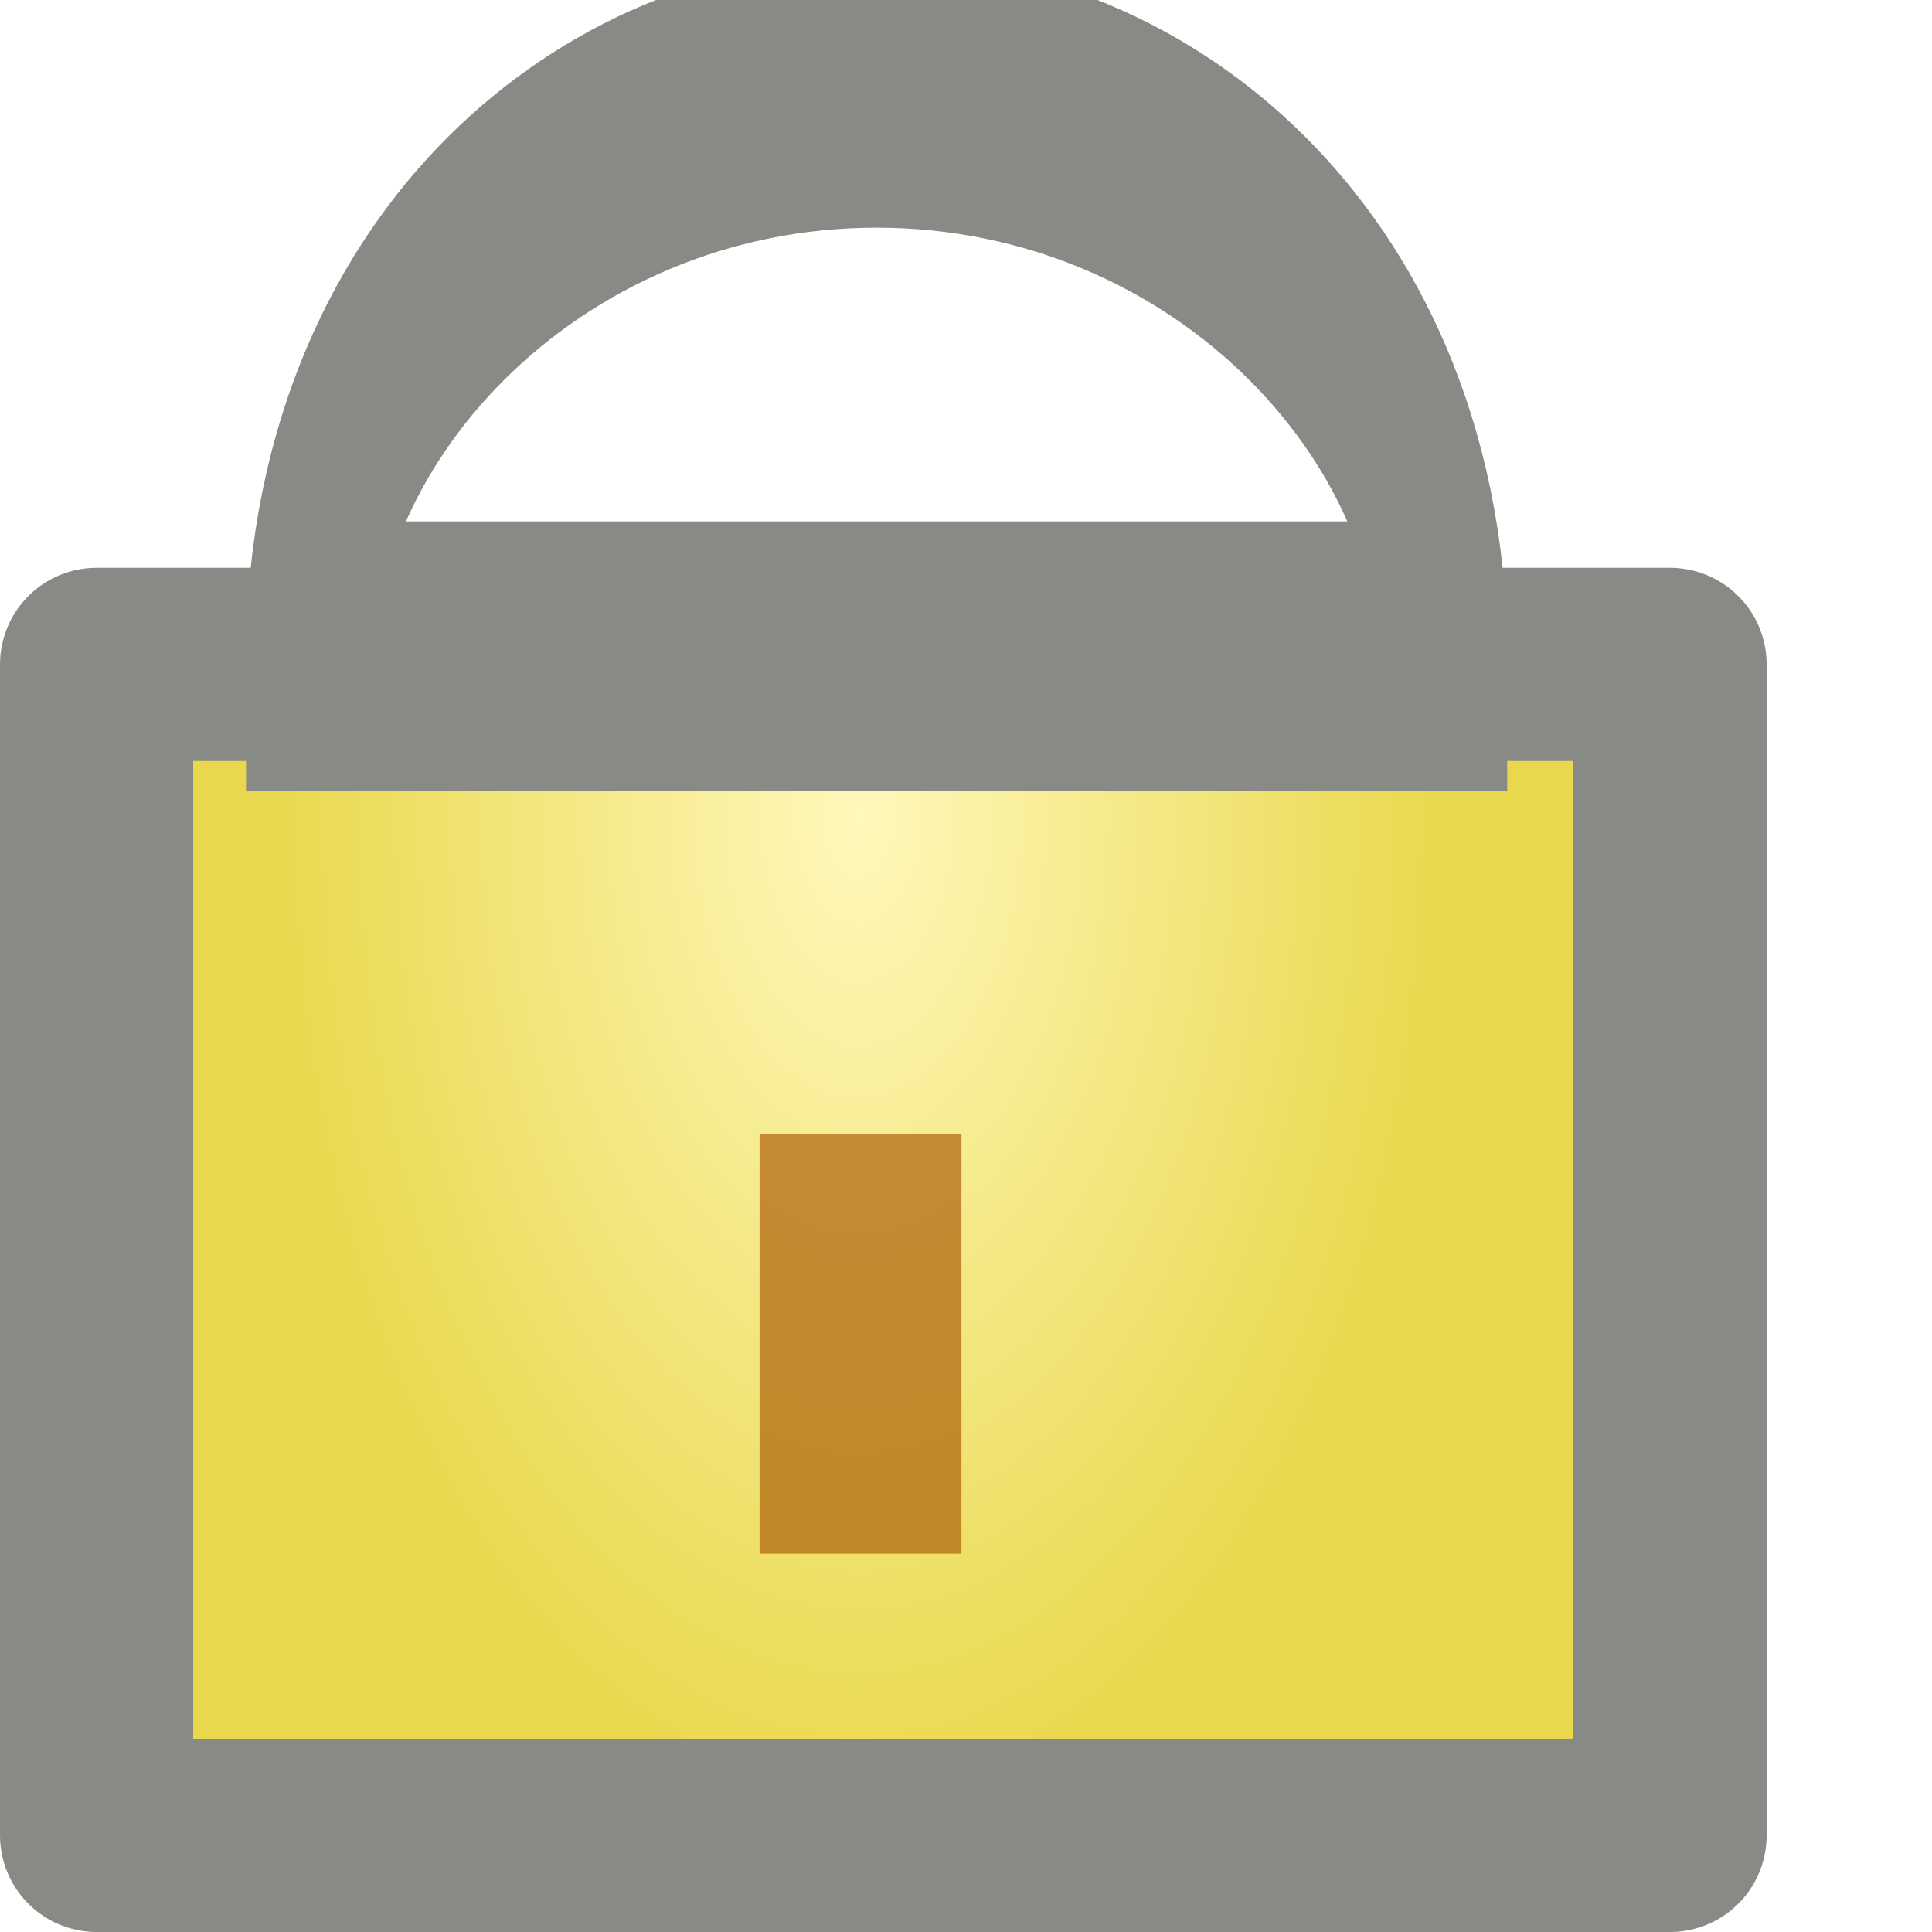
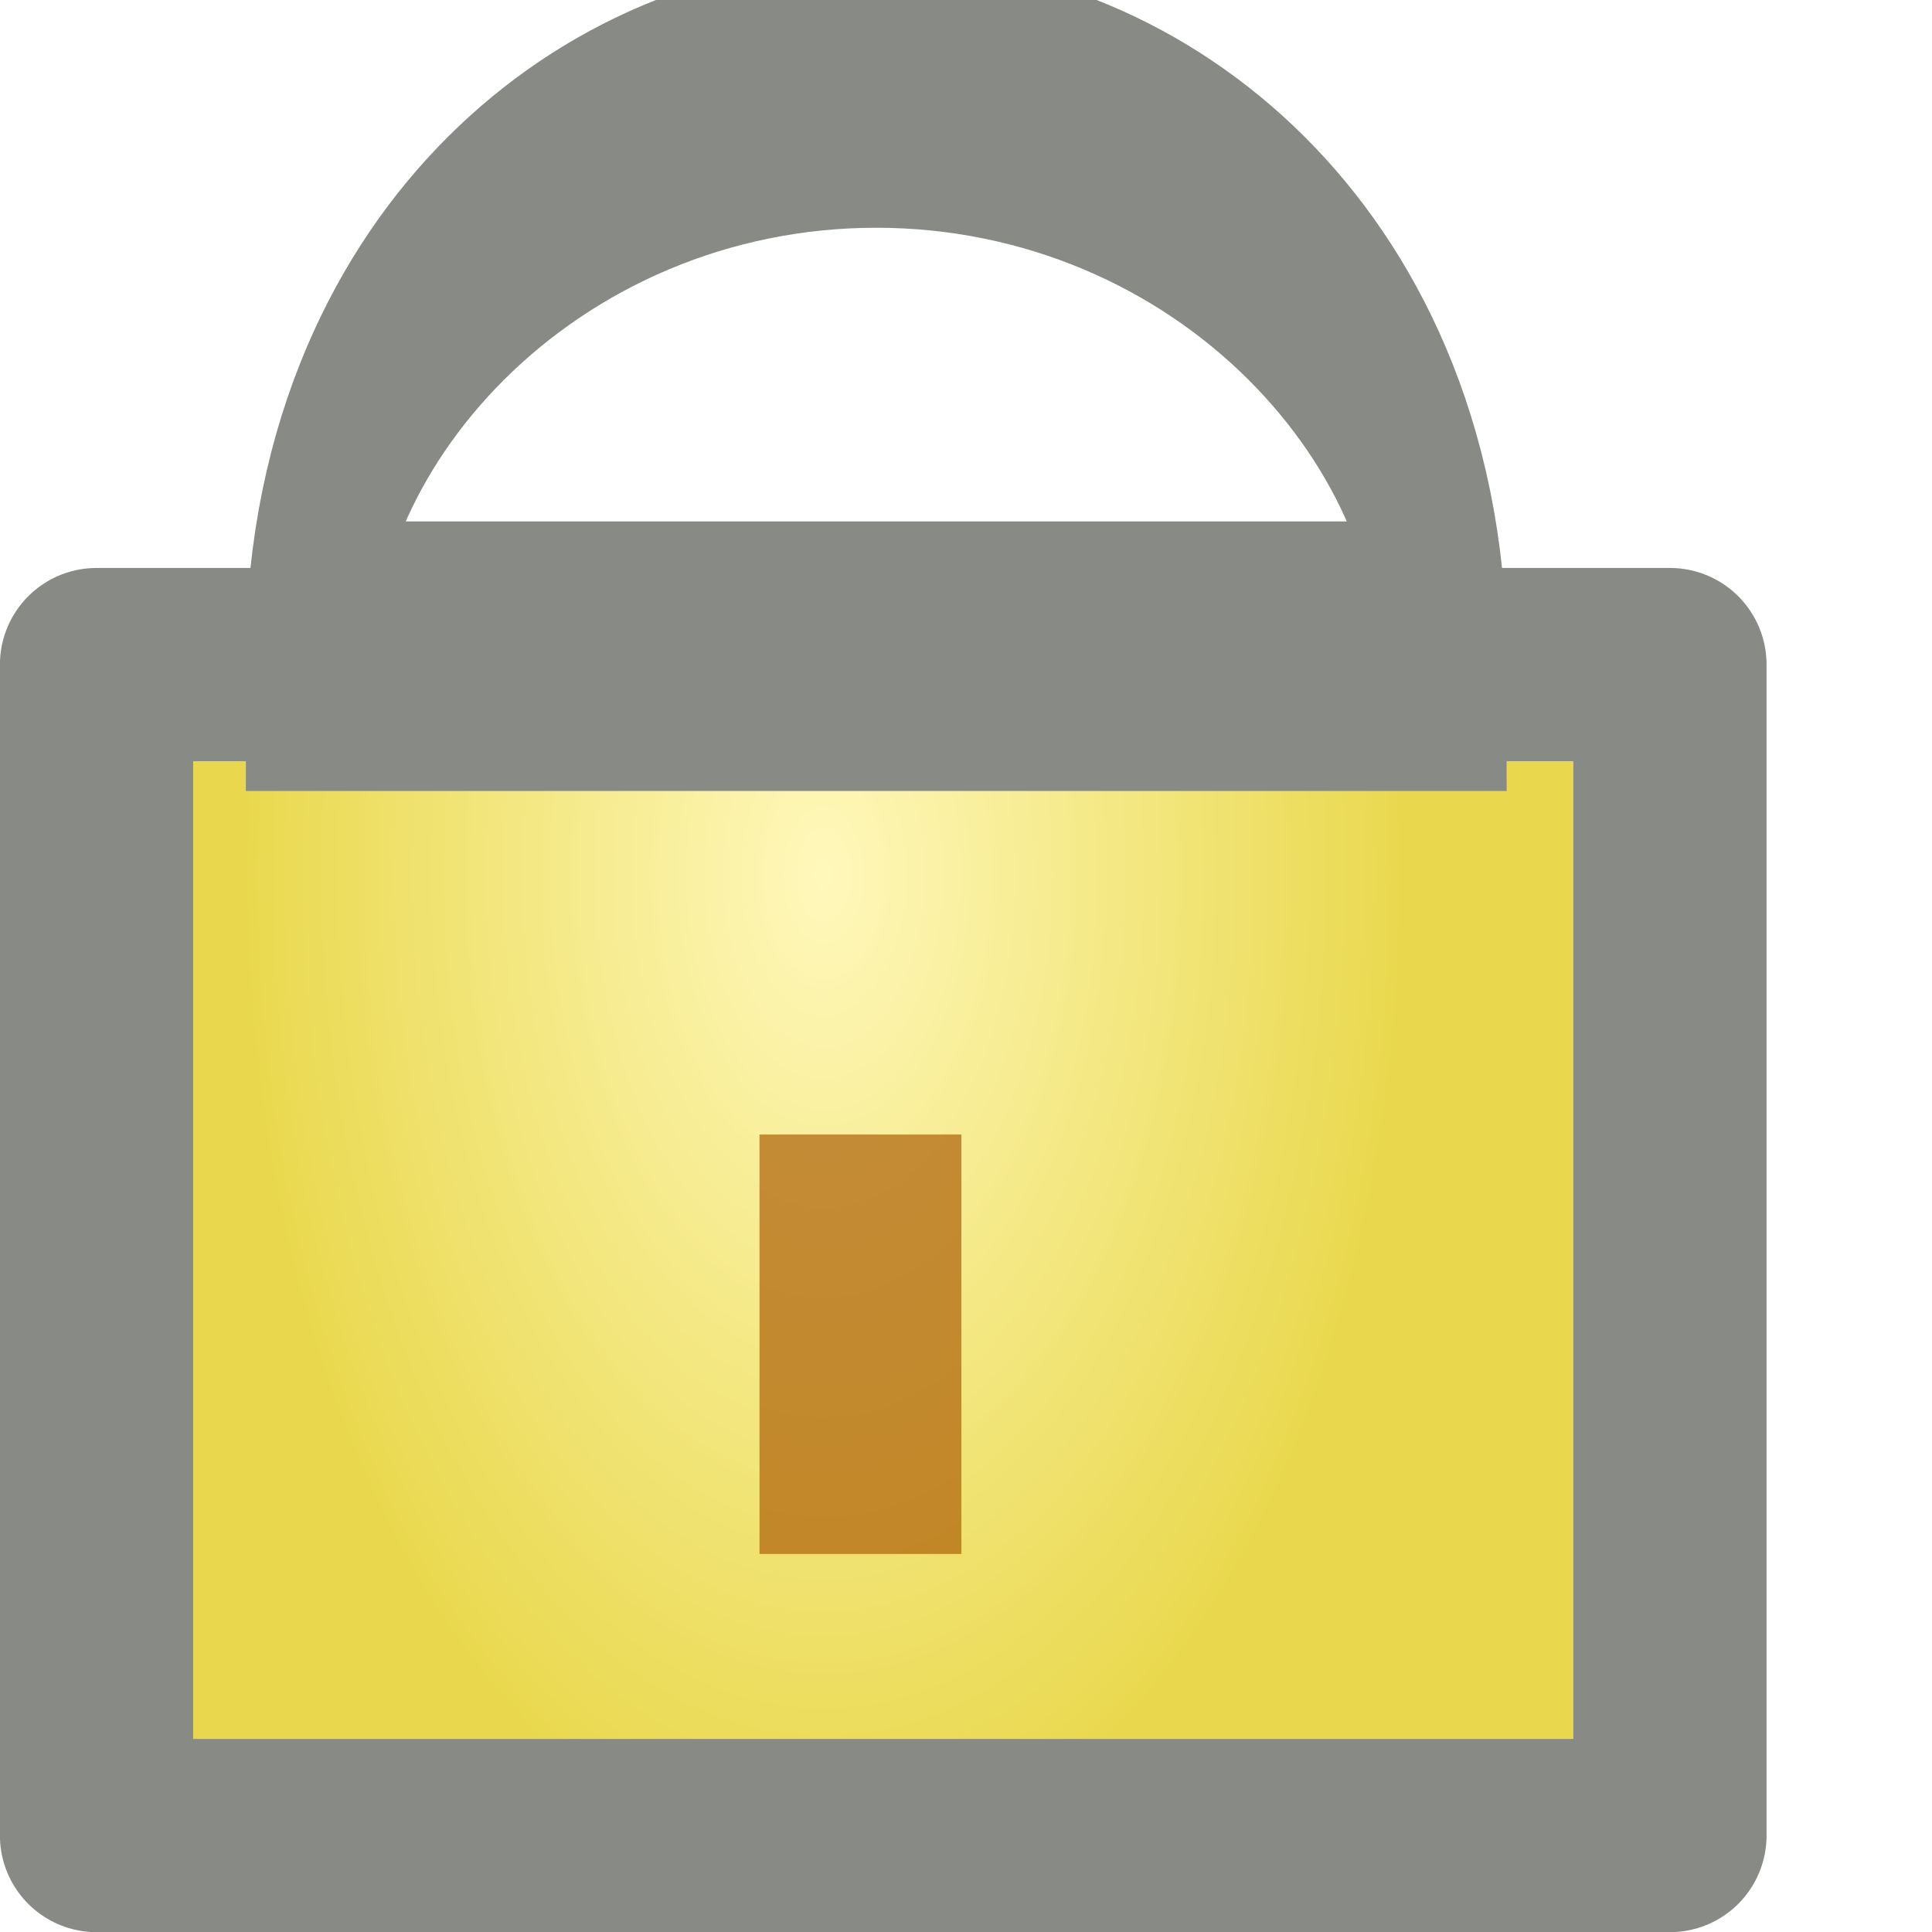
- <svg xmlns="http://www.w3.org/2000/svg" xmlns:xlink="http://www.w3.org/1999/xlink" width="10" height="10">
-   <defs>
-     <linearGradient id="a">
-       <stop offset="0" stop-color="#fff8bb" />
-       <stop offset="1" stop-color="#e9d84d" />
+ <svg xmlns="http://www.w3.org/2000/svg" xmlns:xlink="http://www.w3.org/1999/xlink" width="10" height="10" id="svg3813" version="1.1">
+   <defs id="defs3815">
+     <linearGradient id="linearGradient4348">
+       <stop style="stop-color:#fff8bb;stop-opacity:1;" offset="0" id="stop4350" />
+       <stop style="stop-color:#e9d84d;stop-opacity:1;" offset="1" id="stop4352" />
    </linearGradient>
-     <radialGradient xlink:href="#a" cx="806.977" cy="720.043" fx="806.977" fy="720.043" r="4.572" gradientTransform="matrix(.662 0 0 1.135 273.096 -96.976)" gradientUnits="userSpaceOnUse" />
-     <radialGradient xlink:href="#a" id="b" gradientUnits="userSpaceOnUse" gradientTransform="matrix(.662 0 0 1.135 273.096 -96.976)" cx="806.977" cy="720.043" fx="806.977" fy="720.043" r="4.572" />
+     <radialGradient xlink:href="#linearGradient4348" id="radialGradient4354" cx="806.977" cy="720.043" fx="806.977" fy="720.043" r="4.572" gradientTransform="matrix(0.661777,-3.2424834e-7,5.5632116e-7,1.135428,273.096,-96.97631)" gradientUnits="userSpaceOnUse" />
+     <radialGradient xlink:href="#linearGradient4348" id="radialGradient4394" gradientUnits="userSpaceOnUse" gradientTransform="matrix(0.661777,-3.2424834e-7,5.5632116e-7,1.135428,273.096,-96.97631)" cx="806.977" cy="720.043" fx="806.977" fy="720.043" r="4.572" />
  </defs>
-   <g transform="translate(-817.857 -715.934) translate(14.985 -.121)">
-     <rect y="719.494" x="803.372" height="6.061" width="8.144" fill="url(#b)" stroke="#888a85" stroke-linejoin="round" stroke-miterlimit="2" />
-     <path transform="matrix(.987 0 0 2.052 802.051 715.321)" d="M2.462 2.013c0-.785 1.329-1.421 2.967-1.421 1.639 0 2.967.636 2.967 1.421h-2.967z" stroke="#888a85" stroke-width=".68" stroke-miterlimit="2" fill="none" />
-     <path d="M807.326 723.575v-1.126" stroke="#ac5f08" stroke-width="1.045" stroke-linecap="square" stroke-opacity=".691" fill="none" />
+   <g id="layer1" transform="translate(-817.8571,-715.9336)">
+     <g id="g4389" transform="translate(14.98475,-0.1206358)">
+       <rect y="719.494" x="803.372" height="6.061" width="8.144" id="rect3832" style="fill:url(#radialGradient4394);fill-opacity:1;stroke:#888a85;stroke-width:1;stroke-linejoin:round;stroke-miterlimit:2;stroke-opacity:1;stroke-dasharray:none" />
+       <path transform="matrix(0.9866827,0,0,2.05158,802.0511,715.321)" d="m 2.462,2.013 c 0,-0.785 1.329,-1.421 2.967,-1.421 1.639,3e-8 2.967,0.636 2.967,1.421 l -2.967,0 z" id="path4346" style="fill:none;stroke:#888a85;stroke-width:0.68;stroke-linejoin:miter;stroke-miterlimit:2;stroke-opacity:1;stroke-dasharray:none" />
+       <path style="fill:none;stroke:#ac5f08;stroke-width:1.045px;stroke-linecap:square;stroke-linejoin:miter;stroke-opacity:0.691" d="m 807.326,723.575 0,-1.126" id="path4368" />
+     </g>
  </g>
</svg>
